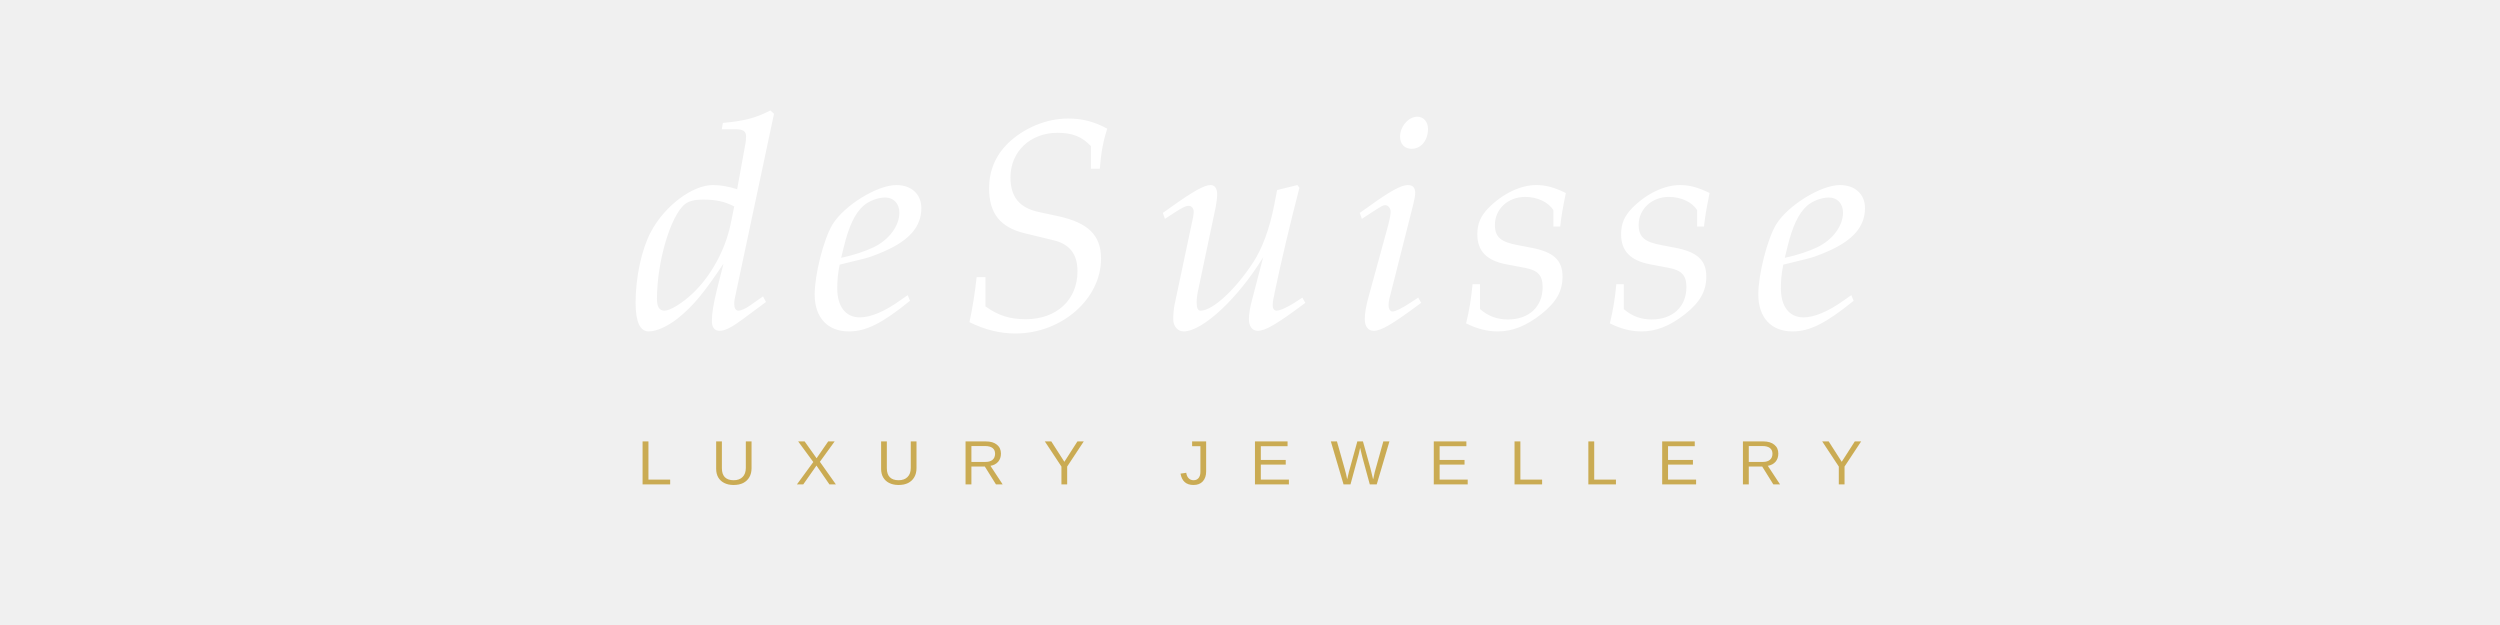
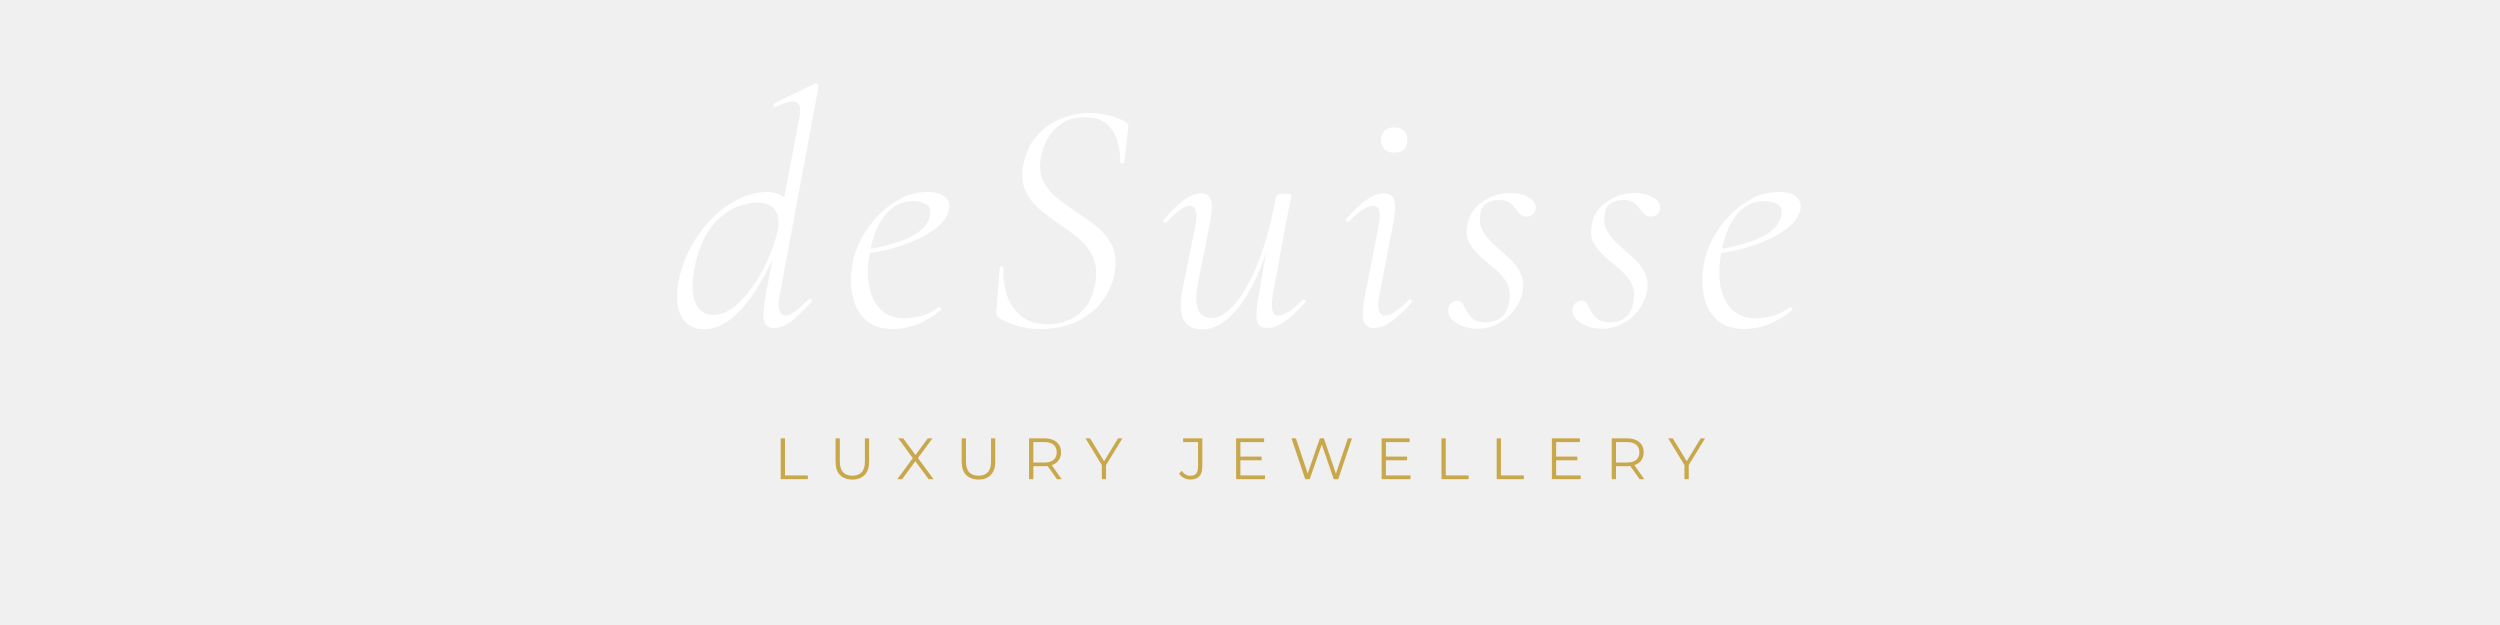
- <svg xmlns="http://www.w3.org/2000/svg" viewBox="0 0 320 80" width="320" height="80">
-   <text x="160" y="42" text-anchor="middle" font-family="Cormorant Garamond, Palatino Linotype, Georgia, serif" font-size="38" font-weight="300" fill="#ffffff" letter-spacing="4" font-style="italic">deSuisse</text>
-   <text x="160" y="62" text-anchor="middle" font-family="Montserrat, Helvetica Neue, Arial, sans-serif" font-size="8" font-weight="400" fill="rgba(201,168,76,0.95)" letter-spacing="5">LUXURY JEWELLERY</text>
+ <svg xmlns="http://www.w3.org/2000/svg" viewBox="0 0 600 150" width="600" height="150" preserveAspectRatio="xMidYMid meet">
+   <g transform="translate(160.560 78.000) scale(0.08 -0.08)" fill="#ffffff">
+     <path d="M104 -13Q80 -13 59.5 0.5Q39 14 29.5 44.5Q20 75 28 126Q38 182 64.0 231.0Q90 280 127.5 318.0Q165 356 208.0 377.5Q251 399 295 399Q322 399 345.5 383.5Q369 368 373 332L333 246Q302 171 265.5 112.5Q229 54 188.5 20.5Q148 -13 104 -13ZM132 30Q166 30 198.5 57.0Q231 84 257.5 125.0Q284 166 302.0 209.0Q320 252 326 283Q334 324 317.0 346.0Q300 368 264 367Q197 366 144.5 314.0Q92 262 75 163Q64 96 81.0 63.0Q98 30 132 30ZM315 -9Q291 -9 285.5 12.5Q280 34 290 89L392 627Q398 659 382.5 668.0Q367 677 320 654Q316 652 314.0 658.0Q312 664 316 665L439 725Q442 727 446.0 723.0Q450 719 449 717L332 89Q326 58 331.5 43.0Q337 28 350 28Q361 28 379.0 41.5Q397 55 419 77Q422 81 426.5 77.0Q431 73 427 69Q393 32 367.0 11.5Q341 -9 315 -9Z" />
+   </g>
+   <g transform="translate(202.000 78.000) scale(0.08 -0.08)" fill="#ffffff">
+     <path d="M154 -12Q102 -12 72.0 15.5Q42 43 32.5 88.0Q23 133 33 185Q39 222 59.5 260.0Q80 298 110.5 329.5Q141 361 178.5 380.0Q216 399 258 399Q293 399 310.0 384.5Q327 370 322 345Q317 322 294.5 300.5Q272 279 236.5 261.5Q201 244 157.5 231.5Q114 219 67 213L69 226Q147 237 200.5 261.5Q254 286 264 324Q272 352 254.0 362.0Q236 372 215 372Q179 372 152.0 351.0Q125 330 108.5 295.0Q92 260 85 218Q74 161 82.5 116.5Q91 72 117.5 46.0Q144 20 187 20Q212 20 238.5 27.0Q265 34 290 53Q293 55 296.5 51.0Q300 47 297 44Q259 14 224.0 1.0Q189 -12 154 -12Z" />
+   </g>
+   <g transform="translate(235.120 78.000) scale(0.08 -0.08)" fill="#ffffff">
+     <path d="M181 -12Q150 -12 120.0 -4.5Q90 3 56 22Q52 25 51.0 29.5Q50 34 50 41L60 171Q60 176 65.5 176.0Q71 176 71 171Q69 131 81.0 92.0Q93 53 123.5 27.5Q154 2 205 2Q235 2 264.0 13.5Q293 25 315.5 51.0Q338 77 346 122Q355 170 340.5 202.5Q326 235 297.5 259.0Q269 283 237 304Q206 325 179.0 348.0Q152 371 137.5 402.5Q123 434 131 481Q141 533 171.5 567.5Q202 602 244.0 619.0Q286 636 329 636Q353 636 379.5 630.5Q406 625 434 612Q447 605 446 595L434 489Q434 485 428.0 485.0Q422 485 422 489Q422 518 414.0 549.0Q406 580 383.5 601.5Q361 623 315 623Q274 623 247.0 605.0Q220 587 204.5 560.0Q189 533 184 504Q176 462 190.5 432.5Q205 403 232.5 381.0Q260 359 291 338Q324 317 353.0 293.5Q382 270 397.5 237.5Q413 205 405 157Q397 111 368.5 72.5Q340 34 293.0 11.0Q246 -12 181 -12Z" />
+   </g>
+   <g transform="translate(277.920 78.000) scale(0.08 -0.08)" fill="#ffffff">
+     <path d="M133 -13Q90 -13 75.5 18.0Q61 49 76 119L112 297Q118 328 113.0 343.0Q108 358 95 358Q84 358 66.0 345.0Q48 332 26 309Q22 305 18.0 309.0Q14 313 18 317Q51 355 78.0 375.0Q105 395 130 395Q153 395 159.5 373.5Q166 352 154 297L122 138Q109 78 119.0 49.5Q129 21 161 21Q194 21 230.5 63.0Q267 105 299.5 185.5Q332 266 353 380L364 379Q344 263 308.5 174.5Q273 86 228.0 36.5Q183 -13 133 -13ZM326 -9Q303 -9 297.5 12.5Q292 34 302 89L353 380Q355 394 379 394Q392 394 396.0 392.5Q400 391 400 388Q400 385 395.0 361.5Q390 338 385 312L344 89Q334 28 361 28Q373 28 392.0 40.0Q411 52 433 75Q436 79 440.5 74.5Q445 70 441 67Q407 29 379.5 10.0Q352 -9 326 -9Z" />
+   </g>
+   <g transform="translate(320.880 78.000) scale(0.08 -0.08)" fill="#ffffff">
+     <path d="M110 -9Q88 -9 80.5 11.0Q73 31 84 89L125 297Q137 358 108 358Q96 358 77.0 346.0Q58 334 36 311Q33 307 28.5 311.5Q24 316 28 319Q62 357 89.5 376.0Q117 395 142 395Q166 395 172.0 373.5Q178 352 167 297L127 89Q121 58 126.0 43.0Q131 28 144 28Q155 28 174.0 40.0Q193 52 215 75Q219 79 223.0 74.5Q227 70 223 67Q190 29 162.5 10.0Q135 -9 110 -9ZM172 517Q153 517 142.5 527.0Q132 537 132 556Q132 573 142.5 583.0Q153 593 172 593Q191 593 201.0 583.0Q211 573 211 556Q211 517 172 517Z" />
+   </g>
+   <g transform="translate(346.640 78.000) scale(0.08 -0.08)" fill="#ffffff">
+     <path d="M99 -11Q63 -11 35.5 6.5Q8 24 12 49Q14 61 22.0 67.0Q30 73 39 73Q50 73 55.5 63.0Q61 53 67.5 40.5Q74 28 87.0 18.0Q100 8 125 8Q154 8 172.5 24.5Q191 41 195 74Q200 105 187.0 127.5Q174 150 152.0 168.0Q130 186 109.0 204.5Q88 223 75.5 245.5Q63 268 69 299Q75 332 95.5 353.5Q116 375 143.5 385.5Q171 396 198 396Q231 396 254.0 382.0Q277 368 274 349Q272 336 263.5 330.5Q255 325 247 325Q235 325 227.5 332.5Q220 340 212.5 350.0Q205 360 194.0 367.5Q183 375 163 375Q144 375 127.5 365.5Q111 356 108 333Q103 303 116.0 281.0Q129 259 150.5 240.0Q172 221 193.5 201.5Q215 182 227.5 158.0Q240 134 235 102Q230 72 210.5 46.0Q191 20 162.0 4.5Q133 -11 99 -11Z" />
+   </g>
+   <g transform="translate(376.480 78.000) scale(0.08 -0.08)" fill="#ffffff">
+     <path d="M99 -11Q63 -11 35.5 6.5Q8 24 12 49Q14 61 22.0 67.0Q30 73 39 73Q50 73 55.5 63.0Q61 53 67.5 40.5Q74 28 87.0 18.0Q100 8 125 8Q154 8 172.5 24.5Q191 41 195 74Q200 105 187.0 127.5Q174 150 152.0 168.0Q130 186 109.0 204.5Q88 223 75.5 245.5Q63 268 69 299Q75 332 95.5 353.5Q116 375 143.5 385.5Q171 396 198 396Q231 396 254.0 382.0Q277 368 274 349Q272 336 263.5 330.5Q255 325 247 325Q235 325 227.5 332.5Q220 340 212.5 350.0Q205 360 194.0 367.5Q183 375 163 375Q144 375 127.5 365.5Q111 356 108 333Q103 303 116.0 281.0Q129 259 150.5 240.0Q172 221 193.5 201.5Q215 182 227.5 158.0Q240 134 235 102Q230 72 210.5 46.0Q191 20 162.0 4.5Q133 -11 99 -11Z" />
+   </g>
+   <g transform="translate(406.320 78.000) scale(0.08 -0.08)" fill="#ffffff">
+     <path d="M154 -12Q102 -12 72.0 15.5Q42 43 32.5 88.0Q23 133 33 185Q39 222 59.5 260.0Q80 298 110.5 329.5Q141 361 178.5 380.0Q216 399 258 399Q293 399 310.0 384.5Q327 370 322 345Q317 322 294.5 300.5Q272 279 236.5 261.5Q201 244 157.5 231.5Q114 219 67 213L69 226Q147 237 200.5 261.5Q254 286 264 324Q272 352 254.0 362.0Q236 372 215 372Q179 372 152.0 351.0Q125 330 108.5 295.0Q92 260 85 218Q74 161 82.5 116.5Q91 72 117.5 46.0Q144 20 187 20Q212 20 238.5 27.0Q265 34 290 53Q293 55 296.5 51.0Q300 47 297 44Q259 14 224.0 1.0Q189 -12 154 -12Z" />
+   </g>
+   <g transform="translate(185.772 115.000) scale(0.014 -0.014)" fill="#c9a84c">
+     <path d="M114.301 0V700H187.565V64.331H579.633V0Z" />
+   </g>
+   <g transform="translate(199.018 115.000) scale(0.014 -0.014)" fill="#c9a84c">
+     <path d="M395.867 -6.4Q261.801 -6.4 185.051 71.0Q108.301 148.4 108.301 299.233V700H181.565V301.933Q181.565 177.799 237.715 118.715Q293.866 59.631 396.433 59.631Q499.001 59.631 555.151 118.715Q611.302 177.799 611.302 301.933V700H683.433V299.233Q683.433 148.4 606.683 71.0Q529.933 -6.4 395.867 -6.4Z" />
+   </g>
+   <g transform="translate(215.106 115.000) scale(0.014 -0.014)" fill="#c9a84c">
+     <path d="M17.067 0 304 388.132V331.334L34.234 700H118.731L345.732 391.699L313.1 391.132L539.534 700H620.198L352.865 336.468V387.532L639.065 0H553.434L310.966 329.468H342.465L101.697 0Z" />
+   </g>
+   <g transform="translate(229.290 115.000) scale(0.014 -0.014)" fill="#c9a84c">
+     <path d="M395.867 -6.4Q261.801 -6.4 185.051 71.0Q108.301 148.4 108.301 299.233V700H181.565V301.933Q181.565 177.799 237.715 118.715Q293.866 59.631 396.433 59.631Q499.001 59.631 555.151 118.715Q611.302 177.799 611.302 301.933V700H683.433V299.233Q683.433 148.4 606.683 71.0Q529.933 -6.4 395.867 -6.4Z" />
+   </g>
+   <g transform="translate(245.378 115.000) scale(0.014 -0.014)" fill="#c9a84c">
+     <path d="M114.301 0V700H375.666Q509.199 700 585.599 636.667Q661.999 573.334 661.999 460.367Q661.999 386.101 627.583 332.617Q593.166 279.134 529.116 250.501Q465.066 221.868 375.666 221.868H154.766L187.565 255.8V0ZM592.035 0 411.868 254H492.399L673.132 0ZM187.565 249.867 154.766 285.065H374.267Q479.134 285.065 533.651 331.216Q588.168 377.366 588.168 460.367Q588.168 544.368 533.651 590.018Q479.134 635.669 374.267 635.669H154.766L187.565 671.434Z" />
+   </g>
+   <g transform="translate(260.500 115.000) scale(0.014 -0.014)" fill="#c9a84c">
+     <path d="M280.834 0V260.299L297.733 214.134L0.934 700H80.031L340.732 273.399H298.733L560.001 700H633.998L337.199 214.134L354.098 260.299V0Z" />
+   </g>
+   <g transform="translate(274.390 115.000) scale(0.014 -0.014)" fill="#c9a84c">
+     <path d="" />
+   </g>
+   <g transform="translate(283.058 115.000) scale(0.014 -0.014)" fill="#c9a84c">
+     <path d="M189.333 -6.4Q130.1 -6.4 78.783 19.817Q27.467 46.034 -4.5 93.733L38.966 143.698Q67.966 101.965 106.066 79.948Q144.166 57.931 189.766 57.931Q319.801 57.931 319.801 212.433V635.669H64.034V700H393.065V214.966Q393.065 103.933 341.565 48.767Q290.065 -6.4 189.333 -6.4Z" />
+   </g>
+   <g transform="translate(295.072 115.000) scale(0.014 -0.014)" fill="#c9a84c">
+     <path d="M114.301 0V700H594.199V635.669H187.565V64.331H608.633V0ZM180.298 323.901V387.099H550.333V323.901Z" />
+   </g>
+   <g transform="translate(309.438 115.000) scale(0.014 -0.014)" fill="#c9a84c">
+     <path d="M272.534 0 36.5 700H112.898L333.865 41.499H295.666L523.767 700H592.498L817.199 41.499H780.567L1003.801 700H1074.665L838.631 0H761.401L546.5 624.736H566.365L350.331 0Z" />
+   </g>
+   <g transform="translate(329.992 115.000) scale(0.014 -0.014)" fill="#c9a84c">
+     <path d="M114.301 0V700H594.199V635.669H187.565V64.331H608.633V0ZM180.298 323.901V387.099H550.333V323.901Z" />
+   </g>
+   <g transform="translate(344.358 115.000) scale(0.014 -0.014)" fill="#c9a84c">
+     <path d="M114.301 0V700H187.565V64.331H579.633V0Z" />
+   </g>
+   <g transform="translate(357.604 115.000) scale(0.014 -0.014)" fill="#c9a84c">
+     <path d="M114.301 0V700H187.565V64.331H579.633V0Z" />
+   </g>
+   <g transform="translate(370.850 115.000) scale(0.014 -0.014)" fill="#c9a84c">
+     <path d="M114.301 0V700H594.199V635.669H187.565V64.331H608.633V0ZM180.298 323.901V387.099H550.333V323.901Z" />
+   </g>
+   <g transform="translate(385.216 115.000) scale(0.014 -0.014)" fill="#c9a84c">
+     <path d="M114.301 0V700H375.666Q509.199 700 585.599 636.667Q661.999 573.334 661.999 460.367Q661.999 386.101 627.583 332.617Q593.166 279.134 529.116 250.501Q465.066 221.868 375.666 221.868H154.766L187.565 255.8V0ZM592.035 0 411.868 254H492.399L673.132 0ZM187.565 249.867 154.766 285.065H374.267Q479.134 285.065 533.651 331.216Q588.168 377.366 588.168 460.367Q588.168 544.368 533.651 590.018Q479.134 635.669 374.267 635.669H154.766L187.565 671.434Z" />
+   </g>
+   <g transform="translate(400.338 115.000) scale(0.014 -0.014)" fill="#c9a84c">
+     <path d="M280.834 0V260.299L297.733 214.134L0.934 700H80.031L340.732 273.399H298.733L560.001 700H633.998L337.199 214.134L354.098 260.299V0Z" />
+   </g>
</svg>
